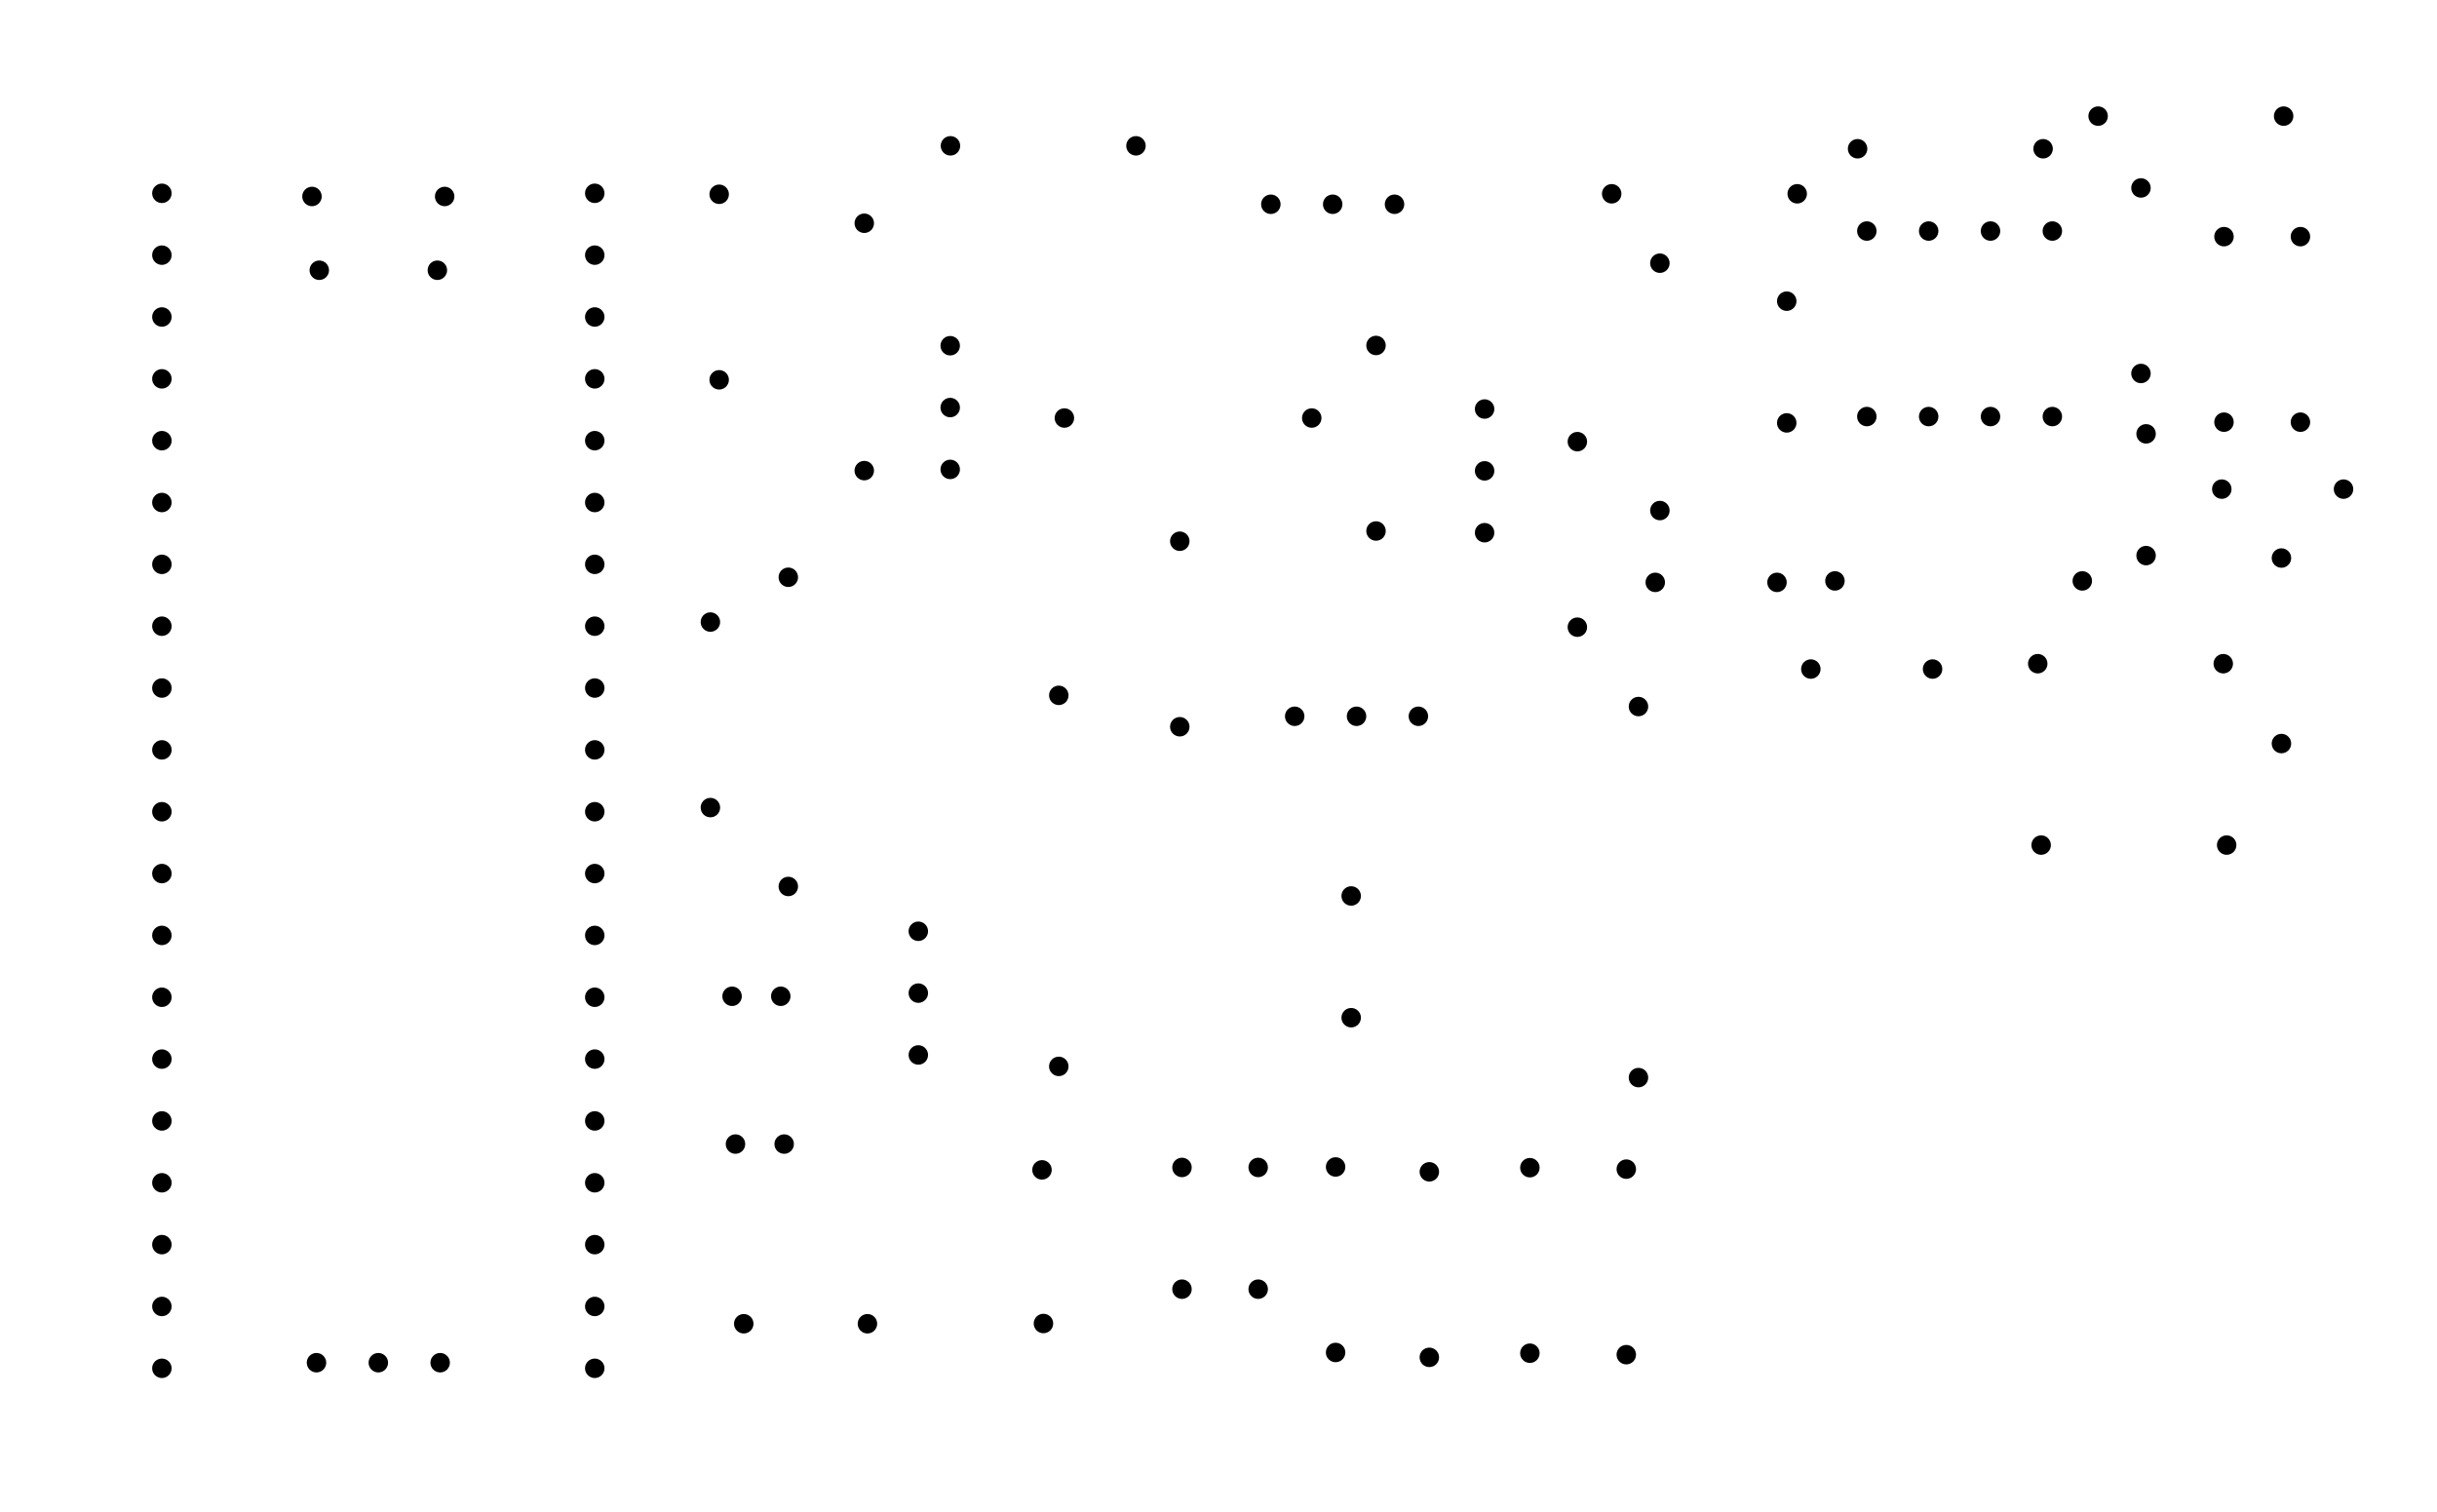
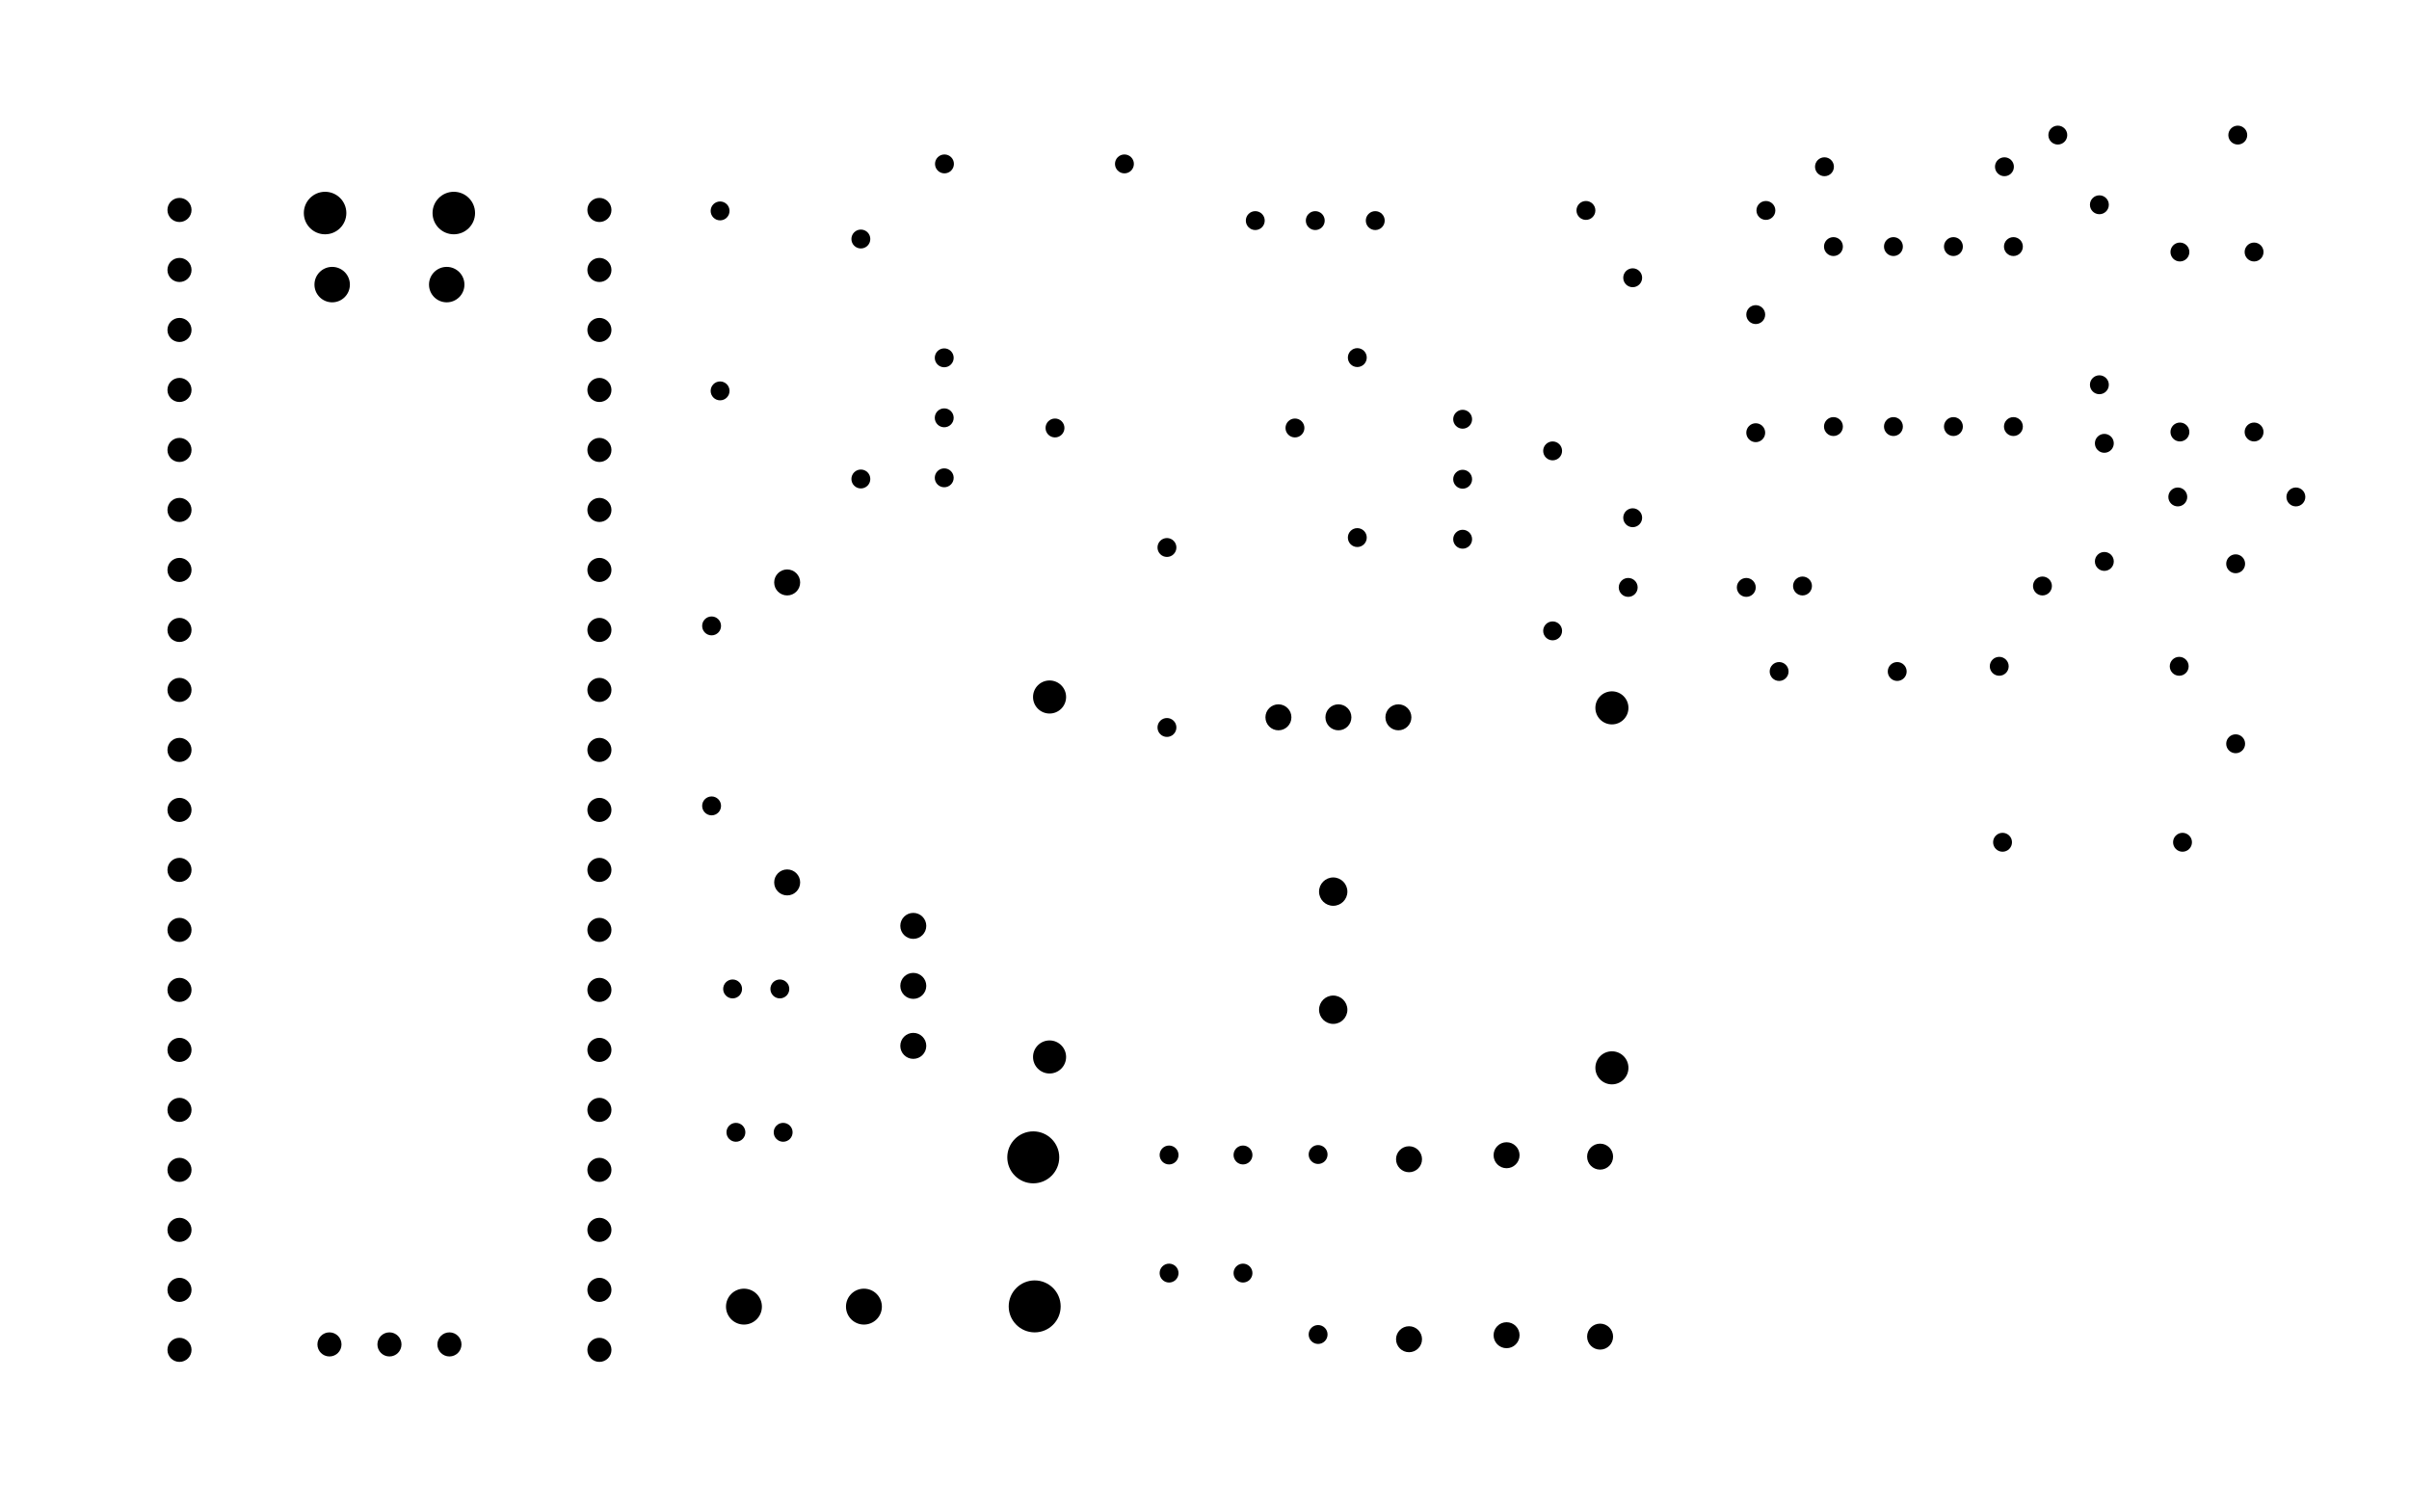
- <svg xmlns="http://www.w3.org/2000/svg" width="378.327" height="234.705" viewBox="0 0 7881.81 4889.69" version="1.1">
-   <circle cx="523.583" cy="625.157" r="31.496" style="" />
-   <circle cx="523.583" cy="825.157" r="31.496" style="" />
-   <circle cx="523.583" cy="1025.16" r="31.496" style="" />
-   <circle cx="523.583" cy="1225.16" r="31.496" style="" />
-   <circle cx="523.583" cy="1425.16" r="31.496" style="" />
-   <circle cx="523.583" cy="1625.16" r="31.496" style="" />
-   <circle cx="523.583" cy="1825.16" r="31.496" style="" />
-   <circle cx="523.583" cy="2025.16" r="31.496" style="" />
-   <circle cx="523.583" cy="2225.16" r="31.496" style="" />
-   <circle cx="523.583" cy="2425.16" r="31.496" style="" />
-   <circle cx="523.583" cy="2625.16" r="31.496" style="" />
-   <circle cx="523.583" cy="2825.16" r="31.496" style="" />
-   <circle cx="523.583" cy="3025.16" r="31.496" style="" />
-   <circle cx="523.583" cy="3225.16" r="31.496" style="" />
-   <circle cx="523.583" cy="3425.16" r="31.496" style="" />
-   <circle cx="523.583" cy="3625.16" r="31.496" style="" />
-   <circle cx="523.583" cy="3825.16" r="31.496" style="" />
-   <circle cx="523.583" cy="4025.16" r="31.496" style="" />
-   <circle cx="523.583" cy="4225.16" r="31.496" style="" />
-   <circle cx="523.583" cy="4425.16" r="31.496" style="" />
-   <circle cx="1023.58" cy="4407.05" r="31.496" style="" />
-   <circle cx="1223.58" cy="4407.05" r="31.496" style="" />
-   <circle cx="1423.58" cy="4407.05" r="31.496" style="" />
-   <circle cx="1923.58" cy="4425.16" r="31.496" style="" />
-   <circle cx="1923.58" cy="4225.16" r="31.496" style="" />
-   <circle cx="1923.58" cy="4025.16" r="31.496" style="" />
-   <circle cx="1923.58" cy="3825.16" r="31.496" style="" />
-   <circle cx="1923.58" cy="3625.16" r="31.496" style="" />
-   <circle cx="1923.58" cy="3425.16" r="31.496" style="" />
-   <circle cx="1923.58" cy="3225.16" r="31.496" style="" />
-   <circle cx="1923.58" cy="3025.16" r="31.496" style="" />
-   <circle cx="1923.58" cy="2825.16" r="31.496" style="" />
-   <circle cx="1923.58" cy="2625.16" r="31.496" style="" />
-   <circle cx="1923.58" cy="2425.16" r="31.496" style="" />
-   <circle cx="1923.58" cy="2225.16" r="31.496" style="" />
-   <circle cx="1923.58" cy="2025.16" r="31.496" style="" />
-   <circle cx="1923.58" cy="1825.16" r="31.496" style="" />
-   <circle cx="1923.58" cy="1625.16" r="31.496" style="" />
-   <circle cx="1923.58" cy="1425.16" r="31.496" style="" />
-   <circle cx="1923.58" cy="1225.16" r="31.496" style="" />
-   <circle cx="1414.53" cy="873.976" r="31.496" style="" />
-   <circle cx="1009.02" cy="635.394" r="31.496" style="" />
-   <circle cx="1032.64" cy="873.976" r="31.496" style="" />
-   <circle cx="1438.15" cy="635.394" r="31.496" style="" />
-   <circle cx="1923.58" cy="1025.16" r="31.496" style="" />
-   <circle cx="1923.58" cy="825.157" r="31.496" style="" />
-   <circle cx="1923.58" cy="625.157" r="31.496" style="" />
-   <circle cx="2325.94" cy="628.307" r="31.496" style="" />
-   <circle cx="2325.94" cy="1228.31" r="31.496" style="" />
-   <circle cx="2549.57" cy="1866.89" r="31.496" style="" />
-   <circle cx="2297.6" cy="2011.77" r="31.496" style="" />
-   <circle cx="2297.6" cy="2611.77" r="31.496" style="" />
-   <circle cx="2549.57" cy="2866.89" r="31.496" style="" />
-   <circle cx="2525.16" cy="3222.01" r="31.496" style="" />
-   <circle cx="2367.68" cy="3222.01" r="31.496" style="" />
-   <circle cx="2536.18" cy="3699.96" r="31.496" style="" />
-   <circle cx="2378.7" cy="3699.96" r="31.496" style="" />
-   <circle cx="2405.47" cy="4281.06" r="31.496" style="" />
-   <circle cx="2805.47" cy="4281.06" r="31.496" style="" />
-   <circle cx="3374.76" cy="4280.28" r="31.496" style="" />
-   <circle cx="3370.04" cy="3783.43" r="31.496" style="" />
-   <circle cx="3424.37" cy="3448.78" r="31.496" style="" />
-   <circle cx="2970.04" cy="3411.77" r="31.496" style="" />
-   <circle cx="2970.04" cy="3211.77" r="31.496" style="" />
-   <circle cx="2970.04" cy="3011.77" r="31.496" style="" />
-   <circle cx="3424.37" cy="2248.78" r="31.496" style="" />
-   <circle cx="2795.24" cy="1522.01" r="31.496" style="" />
-   <circle cx="3073.19" cy="1518.07" r="31.496" style="" />
-   <circle cx="3073.19" cy="1318.07" r="31.496" style="" />
-   <circle cx="3073.19" cy="1118.07" r="31.496" style="" />
-   <circle cx="2795.24" cy="722.008" r="31.496" style="" />
-   <circle cx="3073.98" cy="471.614" r="31.496" style="" />
-   <circle cx="3673.98" cy="471.614" r="31.496" style="" />
-   <circle cx="3442.48" cy="1351.93" r="31.496" style="" />
-   <circle cx="3815.71" cy="1750.35" r="31.496" style="" />
-   <circle cx="3815.71" cy="2350.35" r="31.496" style="" />
-   <circle cx="4187.36" cy="2316.5" r="31.496" style="" />
-   <circle cx="4387.36" cy="2316.5" r="31.496" style="" />
-   <circle cx="4587.36" cy="2316.5" r="31.496" style="" />
-   <circle cx="4370.04" cy="2897.6" r="31.496" style="" />
-   <circle cx="4370.04" cy="3291.3" r="31.496" style="" />
-   <circle cx="4319.65" cy="3773.98" r="31.496" style="" />
-   <circle cx="4069.25" cy="3775.55" r="31.496" style="" />
-   <circle cx="3822.8" cy="3775.55" r="31.496" style="" />
-   <circle cx="3822.8" cy="4169.25" r="31.496" style="" />
-   <circle cx="4069.25" cy="4169.25" r="31.496" style="" />
-   <circle cx="4319.65" cy="4373.98" r="31.496" style="" />
-   <circle cx="4622.8" cy="4389.72" r="31.496" style="" />
-   <circle cx="4947.99" cy="4376.34" r="31.496" style="" />
-   <circle cx="5259.8" cy="4381.06" r="31.496" style="" />
-   <circle cx="4622.8" cy="3789.72" r="31.496" style="" />
-   <circle cx="4947.99" cy="3776.34" r="31.496" style="" />
-   <circle cx="5259.8" cy="3781.06" r="31.496" style="" />
-   <circle cx="5299.17" cy="3485" r="31.496" style="" />
-   <circle cx="6601.54" cy="2733.03" r="31.496" style="" />
-   <circle cx="7201.54" cy="2733.03" r="31.496" style="" />
-   <circle cx="7378.7" cy="2404.69" r="31.496" style="" />
-   <circle cx="7190.51" cy="2146.42" r="31.496" style="" />
-   <circle cx="7378.7" cy="1804.69" r="31.496" style="" />
-   <circle cx="7579.49" cy="1581.85" r="31.496" style="" />
-   <circle cx="7440.12" cy="1365.31" r="31.496" style="" />
-   <circle cx="7192.87" cy="1365.31" r="31.496" style="" />
-   <circle cx="7185.79" cy="1581.85" r="31.496" style="" />
-   <circle cx="6940.91" cy="1796.81" r="31.496" style="" />
-   <circle cx="6734.61" cy="1878.7" r="31.496" style="" />
-   <circle cx="6590.51" cy="2146.42" r="31.496" style="" />
-   <circle cx="6250.35" cy="2163.74" r="31.496" style="" />
-   <circle cx="5856.65" cy="2163.74" r="31.496" style="" />
-   <circle cx="5934.61" cy="1878.7" r="31.496" style="" />
-   <circle cx="5747.2" cy="1883.43" r="31.496" style="" />
-   <circle cx="5299.17" cy="2285" r="31.496" style="" />
-   <circle cx="5101.54" cy="2028.31" r="31.496" style="" />
-   <circle cx="5353.5" cy="1883.43" r="31.496" style="" />
-   <circle cx="5368.46" cy="1651.14" r="31.496" style="" />
-   <circle cx="5101.54" cy="1428.31" r="31.496" style="" />
-   <circle cx="4801.54" cy="1722.8" r="31.496" style="" />
-   <circle cx="4801.54" cy="1522.8" r="31.496" style="" />
-   <circle cx="4450.35" cy="1717.28" r="31.496" style="" />
-   <circle cx="4242.48" cy="1351.93" r="31.496" style="" />
-   <circle cx="4450.35" cy="1117.28" r="31.496" style="" />
-   <circle cx="4110.2" cy="660.591" r="31.496" style="" />
-   <circle cx="4310.2" cy="660.591" r="31.496" style="" />
-   <circle cx="4510.2" cy="660.591" r="31.496" style="" />
-   <circle cx="4801.54" cy="1322.8" r="31.496" style="" />
-   <circle cx="5212.56" cy="626.732" r="31.496" style="" />
-   <circle cx="5368.46" cy="851.142" r="31.496" style="" />
-   <circle cx="5778.7" cy="1367.68" r="31.496" style="" />
-   <circle cx="6037.76" cy="1347.2" r="31.496" style="" />
-   <circle cx="6237.76" cy="1347.2" r="31.496" style="" />
-   <circle cx="6437.76" cy="1347.2" r="31.496" style="" />
-   <circle cx="6637.76" cy="1347.2" r="31.496" style="" />
-   <circle cx="6940.91" cy="1403.11" r="31.496" style="" />
-   <circle cx="6924.37" cy="1207.83" r="31.496" style="" />
-   <circle cx="7440.12" cy="765.315" r="31.496" style="" />
-   <circle cx="7385.79" cy="375.551" r="31.496" style="" />
-   <circle cx="7192.87" cy="765.315" r="31.496" style="" />
-   <circle cx="6924.37" cy="607.835" r="31.496" style="" />
-   <circle cx="6785.79" cy="375.551" r="31.496" style="" />
-   <circle cx="6607.83" cy="481.063" r="31.496" style="" />
-   <circle cx="6637.76" cy="747.205" r="31.496" style="" />
-   <circle cx="6437.76" cy="747.205" r="31.496" style="" />
-   <circle cx="6237.76" cy="747.205" r="31.496" style="" />
-   <circle cx="6037.76" cy="747.205" r="31.496" style="" />
-   <circle cx="5778.7" cy="973.976" r="31.496" style="" />
-   <circle cx="5812.56" cy="626.732" r="31.496" style="" />
-   <circle cx="6007.83" cy="481.063" r="31.496" style="" />
+ <svg xmlns="http://www.w3.org/2000/svg" width="385.508" height="241.886" viewBox="0 0 8031.42 5039.29" version="1.1">
+   <circle cx="2400.75" cy="1303.11" r="31.496" style="" />
+   <circle cx="2400.75" cy="703.11" r="31.496" style="" />
+   <circle cx="2870.04" cy="796.811" r="31.496" style="" />
+   <circle cx="3148.78" cy="546.417" r="31.496" style="" />
+   <circle cx="3748.78" cy="546.417" r="31.496" style="" />
+   <circle cx="4185" cy="735.394" r="31.496" style="" />
+   <circle cx="4385" cy="735.394" r="31.496" style="" />
+   <circle cx="4585" cy="735.394" r="31.496" style="" />
+   <circle cx="5287.36" cy="701.535" r="31.496" style="" />
+   <circle cx="5443.27" cy="925.945" r="31.496" style="" />
+   <circle cx="5887.36" cy="701.535" r="31.496" style="" />
+   <circle cx="6082.64" cy="555.866" r="31.496" style="" />
+   <circle cx="6682.64" cy="555.866" r="31.496" style="" />
+   <circle cx="6860.59" cy="450.354" r="31.496" style="" />
+   <circle cx="7460.59" cy="450.354" r="31.496" style="" />
+   <circle cx="7514.92" cy="840.118" r="31.496" style="" />
+   <circle cx="7267.68" cy="840.118" r="31.496" style="" />
+   <circle cx="6999.17" cy="682.638" r="31.496" style="" />
+   <circle cx="6712.56" cy="822.008" r="31.496" style="" />
+   <circle cx="6512.56" cy="822.008" r="31.496" style="" />
+   <circle cx="6312.56" cy="822.008" r="31.496" style="" />
+   <circle cx="6112.56" cy="822.008" r="31.496" style="" />
+   <circle cx="5853.5" cy="1048.78" r="31.496" style="" />
+   <circle cx="5853.5" cy="1442.48" r="31.496" style="" />
+   <circle cx="6112.56" cy="1422.01" r="31.496" style="" />
+   <circle cx="6312.56" cy="1422.01" r="31.496" style="" />
+   <circle cx="6512.56" cy="1422.01" r="31.496" style="" />
+   <circle cx="6712.56" cy="1422.01" r="31.496" style="" />
+   <circle cx="6999.17" cy="1282.64" r="31.496" style="" />
+   <circle cx="7015.71" cy="1477.91" r="31.496" style="" />
+   <circle cx="7267.68" cy="1440.12" r="31.496" style="" />
+   <circle cx="7514.92" cy="1440.12" r="31.496" style="" />
+   <circle cx="7654.29" cy="1656.65" r="31.496" style="" />
+   <circle cx="7453.5" cy="1879.49" r="31.496" style="" />
+   <circle cx="7260.59" cy="1656.65" r="31.496" style="" />
+   <circle cx="7015.71" cy="1871.61" r="31.496" style="" />
+   <circle cx="7265.31" cy="2221.22" r="31.496" style="" />
+   <circle cx="7453.5" cy="2479.49" r="31.496" style="" />
+   <circle cx="7276.34" cy="2807.83" r="31.496" style="" />
+   <circle cx="6676.34" cy="2807.83" r="31.496" style="" />
+   <circle cx="6665.31" cy="2221.22" r="31.496" style="" />
+   <circle cx="6809.41" cy="1953.5" r="31.496" style="" />
+   <circle cx="6325.16" cy="2238.54" r="31.496" style="" />
+   <circle cx="5931.46" cy="2238.54" r="31.496" style="" />
+   <circle cx="6009.41" cy="1953.5" r="31.496" style="" />
+   <circle cx="5822.01" cy="1958.23" r="31.496" style="" />
+   <circle cx="5428.31" cy="1958.23" r="31.496" style="" />
+   <circle cx="5176.34" cy="2103.11" r="31.496" style="" />
+   <circle cx="5443.27" cy="1725.94" r="31.496" style="" />
+   <circle cx="5176.34" cy="1503.11" r="31.496" style="" />
+   <circle cx="4876.34" cy="1797.6" r="31.496" style="" />
+   <circle cx="4876.34" cy="1597.6" r="31.496" style="" />
+   <circle cx="4876.34" cy="1397.6" r="31.496" style="" />
+   <circle cx="4525.16" cy="1192.09" r="31.496" style="" />
+   <circle cx="4317.28" cy="1426.73" r="31.496" style="" />
+   <circle cx="4525.16" cy="1792.09" r="31.496" style="" />
+   <circle cx="3890.51" cy="2425.16" r="31.496" style="" />
+   <circle cx="3890.51" cy="1825.16" r="31.496" style="" />
+   <circle cx="3517.28" cy="1426.73" r="31.496" style="" />
+   <circle cx="3147.99" cy="1192.87" r="31.496" style="" />
+   <circle cx="3147.99" cy="1392.87" r="31.496" style="" />
+   <circle cx="3147.99" cy="1592.87" r="31.496" style="" />
+   <circle cx="2870.04" cy="1596.81" r="31.496" style="" />
+   <circle cx="2372.4" cy="2086.57" r="31.496" style="" />
+   <circle cx="2372.4" cy="2686.57" r="31.496" style="" />
+   <circle cx="2442.48" cy="3296.81" r="31.496" style="" />
+   <circle cx="2599.96" cy="3296.81" r="31.496" style="" />
+   <circle cx="2453.5" cy="3774.76" r="31.496" style="" />
+   <circle cx="2610.98" cy="3774.76" r="31.496" style="" />
+   <circle cx="3897.6" cy="3850.35" r="31.496" style="" />
+   <circle cx="4144.06" cy="3850.35" r="31.496" style="" />
+   <circle cx="4394.45" cy="3848.78" r="31.496" style="" />
+   <circle cx="3897.6" cy="4244.06" r="31.496" style="" />
+   <circle cx="4144.06" cy="4244.06" r="31.496" style="" />
+   <circle cx="4394.45" cy="4448.78" r="31.496" style="" />
+   <circle cx="598.386" cy="699.961" r="40.157" style="" />
+   <circle cx="598.386" cy="899.961" r="40.157" style="" />
+   <circle cx="598.386" cy="1099.96" r="40.157" style="" />
+   <circle cx="598.386" cy="1299.96" r="40.157" style="" />
+   <circle cx="598.386" cy="1499.96" r="40.157" style="" />
+   <circle cx="598.386" cy="1699.96" r="40.157" style="" />
+   <circle cx="598.386" cy="1899.96" r="40.157" style="" />
+   <circle cx="598.386" cy="2099.96" r="40.157" style="" />
+   <circle cx="598.386" cy="2299.96" r="40.157" style="" />
+   <circle cx="598.386" cy="2499.96" r="40.157" style="" />
+   <circle cx="598.386" cy="2699.96" r="40.157" style="" />
+   <circle cx="598.386" cy="2899.96" r="40.157" style="" />
+   <circle cx="598.386" cy="3099.96" r="40.157" style="" />
+   <circle cx="598.386" cy="3299.96" r="40.157" style="" />
+   <circle cx="598.386" cy="3499.96" r="40.157" style="" />
+   <circle cx="598.386" cy="3699.96" r="40.157" style="" />
+   <circle cx="598.386" cy="3899.96" r="40.157" style="" />
+   <circle cx="598.386" cy="4099.96" r="40.157" style="" />
+   <circle cx="598.386" cy="4299.96" r="40.157" style="" />
+   <circle cx="598.386" cy="4499.96" r="40.157" style="" />
+   <circle cx="1098.39" cy="4481.85" r="40.157" style="" />
+   <circle cx="1298.39" cy="4481.85" r="40.157" style="" />
+   <circle cx="1498.39" cy="4481.85" r="40.157" style="" />
+   <circle cx="1998.39" cy="4499.96" r="40.157" style="" />
+   <circle cx="1998.39" cy="4299.96" r="40.157" style="" />
+   <circle cx="1998.39" cy="4099.96" r="40.157" style="" />
+   <circle cx="1998.39" cy="3899.96" r="40.157" style="" />
+   <circle cx="1998.39" cy="3699.96" r="40.157" style="" />
+   <circle cx="1998.39" cy="3499.96" r="40.157" style="" />
+   <circle cx="1998.39" cy="3299.96" r="40.157" style="" />
+   <circle cx="1998.39" cy="3099.96" r="40.157" style="" />
+   <circle cx="1998.39" cy="2899.96" r="40.157" style="" />
+   <circle cx="1998.39" cy="2699.96" r="40.157" style="" />
+   <circle cx="1998.39" cy="2499.96" r="40.157" style="" />
+   <circle cx="1998.39" cy="2299.96" r="40.157" style="" />
+   <circle cx="1998.39" cy="2099.96" r="40.157" style="" />
+   <circle cx="1998.39" cy="1899.96" r="40.157" style="" />
+   <circle cx="1998.39" cy="1699.96" r="40.157" style="" />
+   <circle cx="1998.39" cy="1499.96" r="40.157" style="" />
+   <circle cx="1998.39" cy="1299.96" r="40.157" style="" />
+   <circle cx="1998.39" cy="1099.96" r="40.157" style="" />
+   <circle cx="1998.39" cy="899.961" r="40.157" style="" />
+   <circle cx="1998.39" cy="699.961" r="40.157" style="" />
+   <circle cx="2624.37" cy="1941.69" r="43.307" style="" />
+   <circle cx="2624.37" cy="2941.69" r="43.307" style="" />
+   <circle cx="3044.84" cy="3086.57" r="43.307" style="" />
+   <circle cx="3044.84" cy="3286.57" r="43.307" style="" />
+   <circle cx="3044.84" cy="3486.57" r="43.307" style="" />
+   <circle cx="4262.17" cy="2391.3" r="43.307" style="" />
+   <circle cx="4462.17" cy="2391.3" r="43.307" style="" />
+   <circle cx="4662.17" cy="2391.3" r="43.307" style="" />
+   <circle cx="5022.8" cy="3851.14" r="43.307" style="" />
+   <circle cx="5334.61" cy="3855.87" r="43.307" style="" />
+   <circle cx="5334.61" cy="4455.87" r="43.307" style="" />
+   <circle cx="5022.8" cy="4451.14" r="43.307" style="" />
+   <circle cx="4697.6" cy="4464.53" r="43.307" style="" />
+   <circle cx="4697.6" cy="3864.53" r="43.307" style="" />
+   <circle cx="4444.84" cy="2972.4" r="47.244" style="" />
+   <circle cx="4444.84" cy="3366.1" r="47.244" style="" />
+   <circle cx="3499.17" cy="2323.58" r="55.118" style="" />
+   <circle cx="3499.17" cy="3523.58" r="55.118" style="" />
+   <circle cx="5373.98" cy="2359.8" r="55.118" style="" />
+   <circle cx="5373.98" cy="3559.8" r="55.118" style="" />
+   <circle cx="1107.44" cy="948.78" r="59.055" style="" />
+   <circle cx="1489.33" cy="948.78" r="59.055" style="" />
+   <circle cx="2480.28" cy="4355.87" r="59.843" style="" />
+   <circle cx="2880.28" cy="4355.87" r="59.843" style="" />
+   <circle cx="1083.82" cy="710.197" r="70.866" style="" />
+   <circle cx="1512.95" cy="710.197" r="70.866" style="" />
+   <circle cx="3444.84" cy="3858.23" r="86.614" style="" />
+   <circle cx="3449.57" cy="4355.08" r="86.614" style="" />
</svg>
